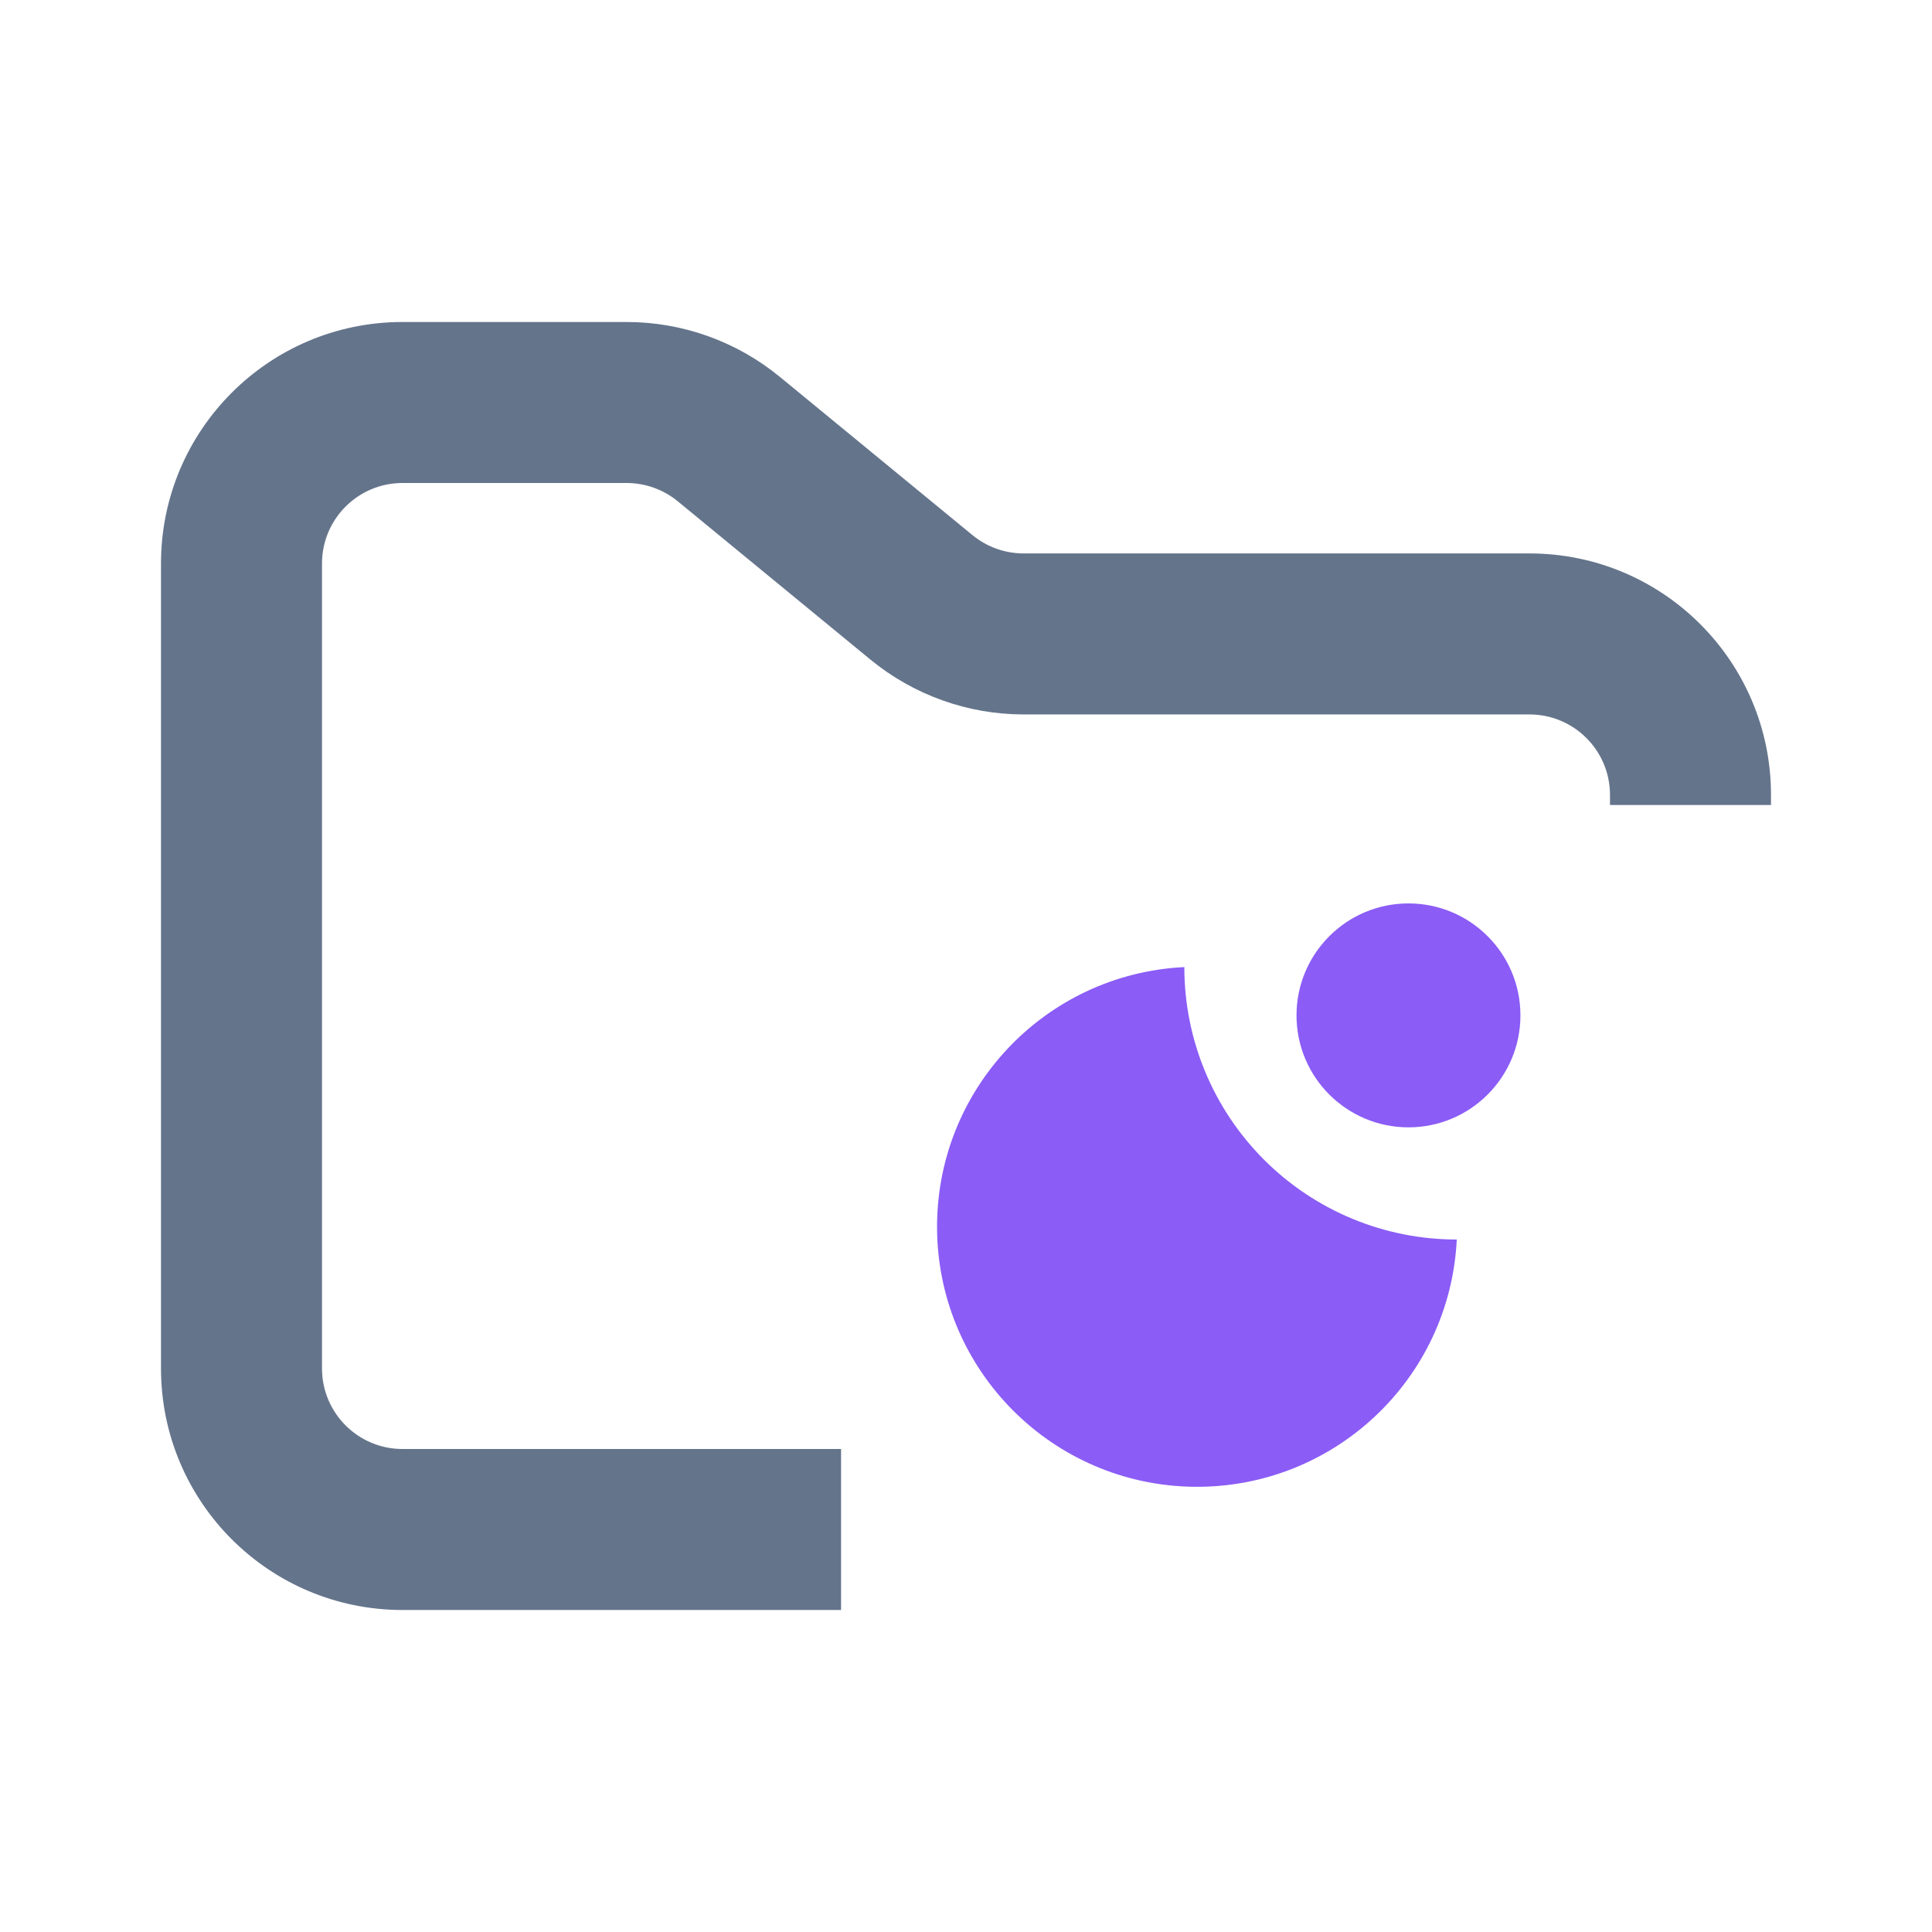
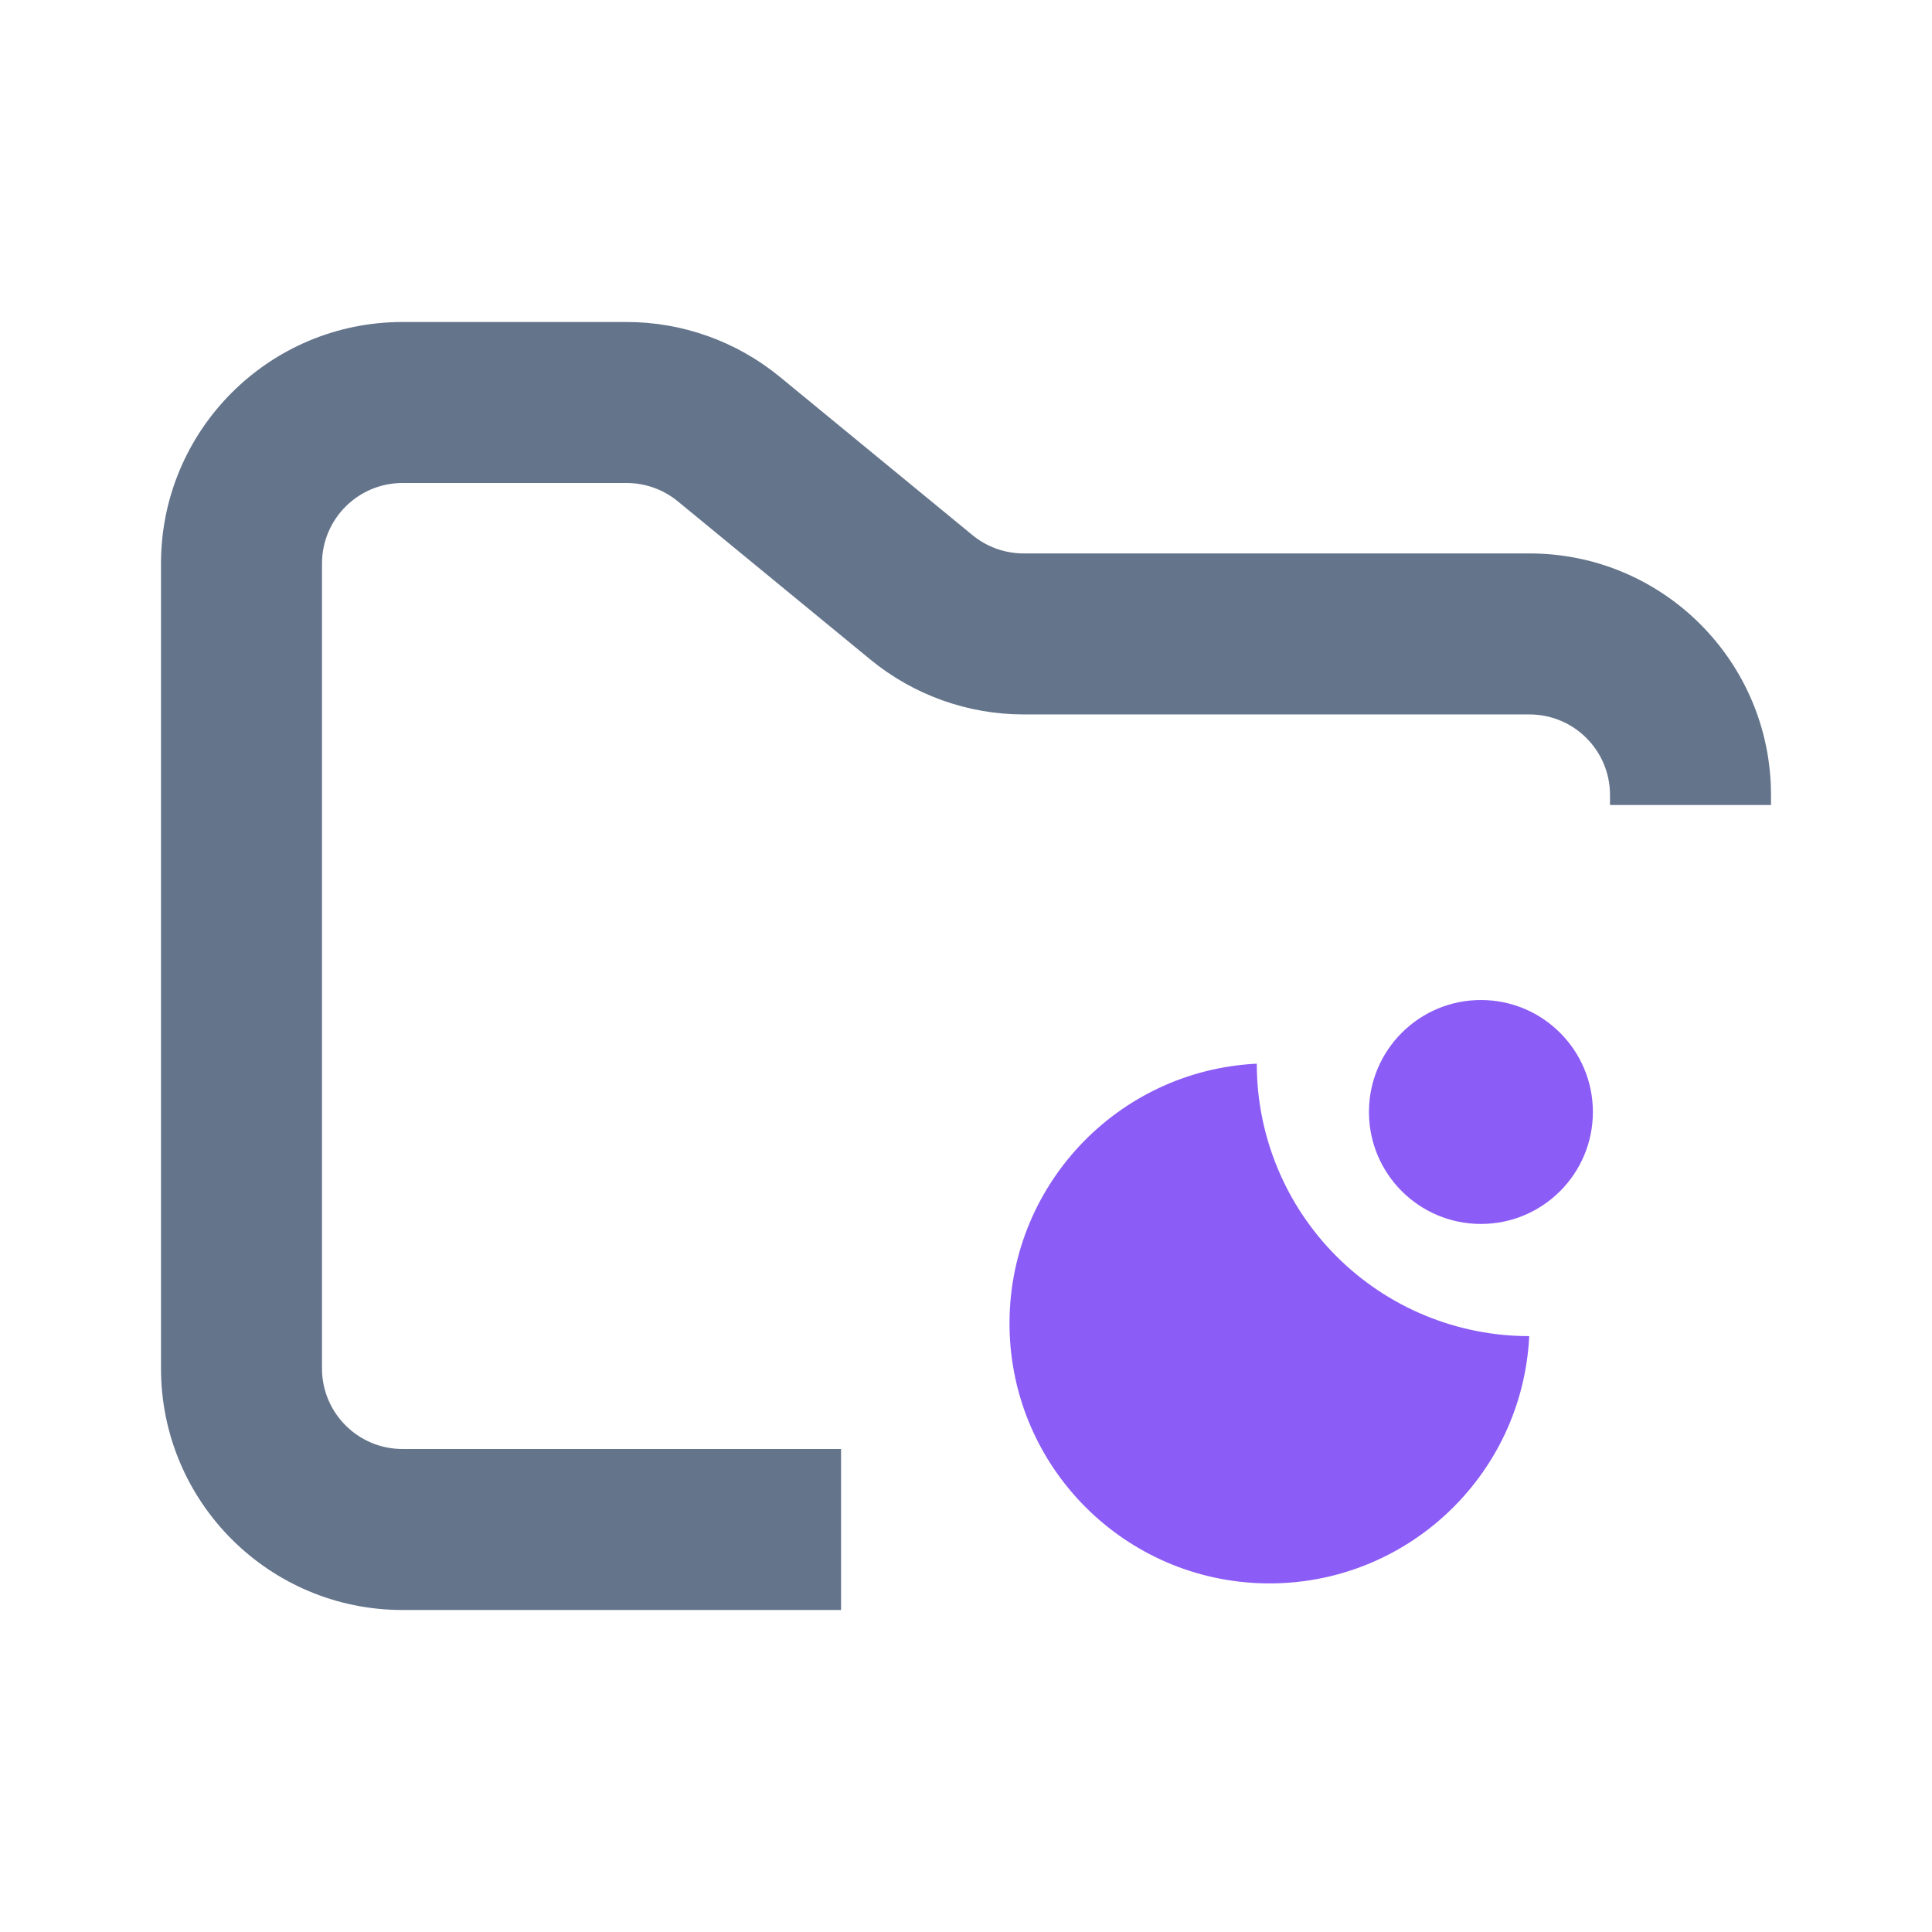
<svg xmlns="http://www.w3.org/2000/svg" width="24" height="24" viewBox="0 0 24 24" fill="none">
  <path fill-rule="evenodd" clip-rule="evenodd" d="M5 4C3.343 4 2 5.343 2 7V17C2 18.657 3.343 20 5 20H10.448V18H5C4.448 18 4 17.552 4 17V7C4 6.448 4.448 6 5 6H7.784C8.015 6 8.24 6.08 8.419 6.227L10.812 8.193C11.349 8.634 12.022 8.875 12.716 8.875H19C19.552 8.875 20 9.323 20 9.875V10H22V9.875C22 8.218 20.657 6.875 19 6.875H12.716C12.485 6.875 12.26 6.795 12.081 6.648L9.688 4.682C9.151 4.241 8.478 4 7.784 4H5Z" fill="#64748B" />
-   <g transform="matrix(0.38 0 0 0.38 10.5 10.3)">
+   <g transform="matrix(0.38 0 0 0.38 11.4 11.5)">
    <path d="M11.085 4.509A8.5 8.5 0 1 0 19.991 13.415A8.9 8.9 0 0 1 11.085 4.509Z" fill="#8B5CF6" />
    <path d="M18.412 2.428A3.66 3.66 0 1 1 18.412 9.748A3.66 3.66 0 1 1 18.412 2.428Z" fill="#8B5CF6" />
  </g>
</svg>
